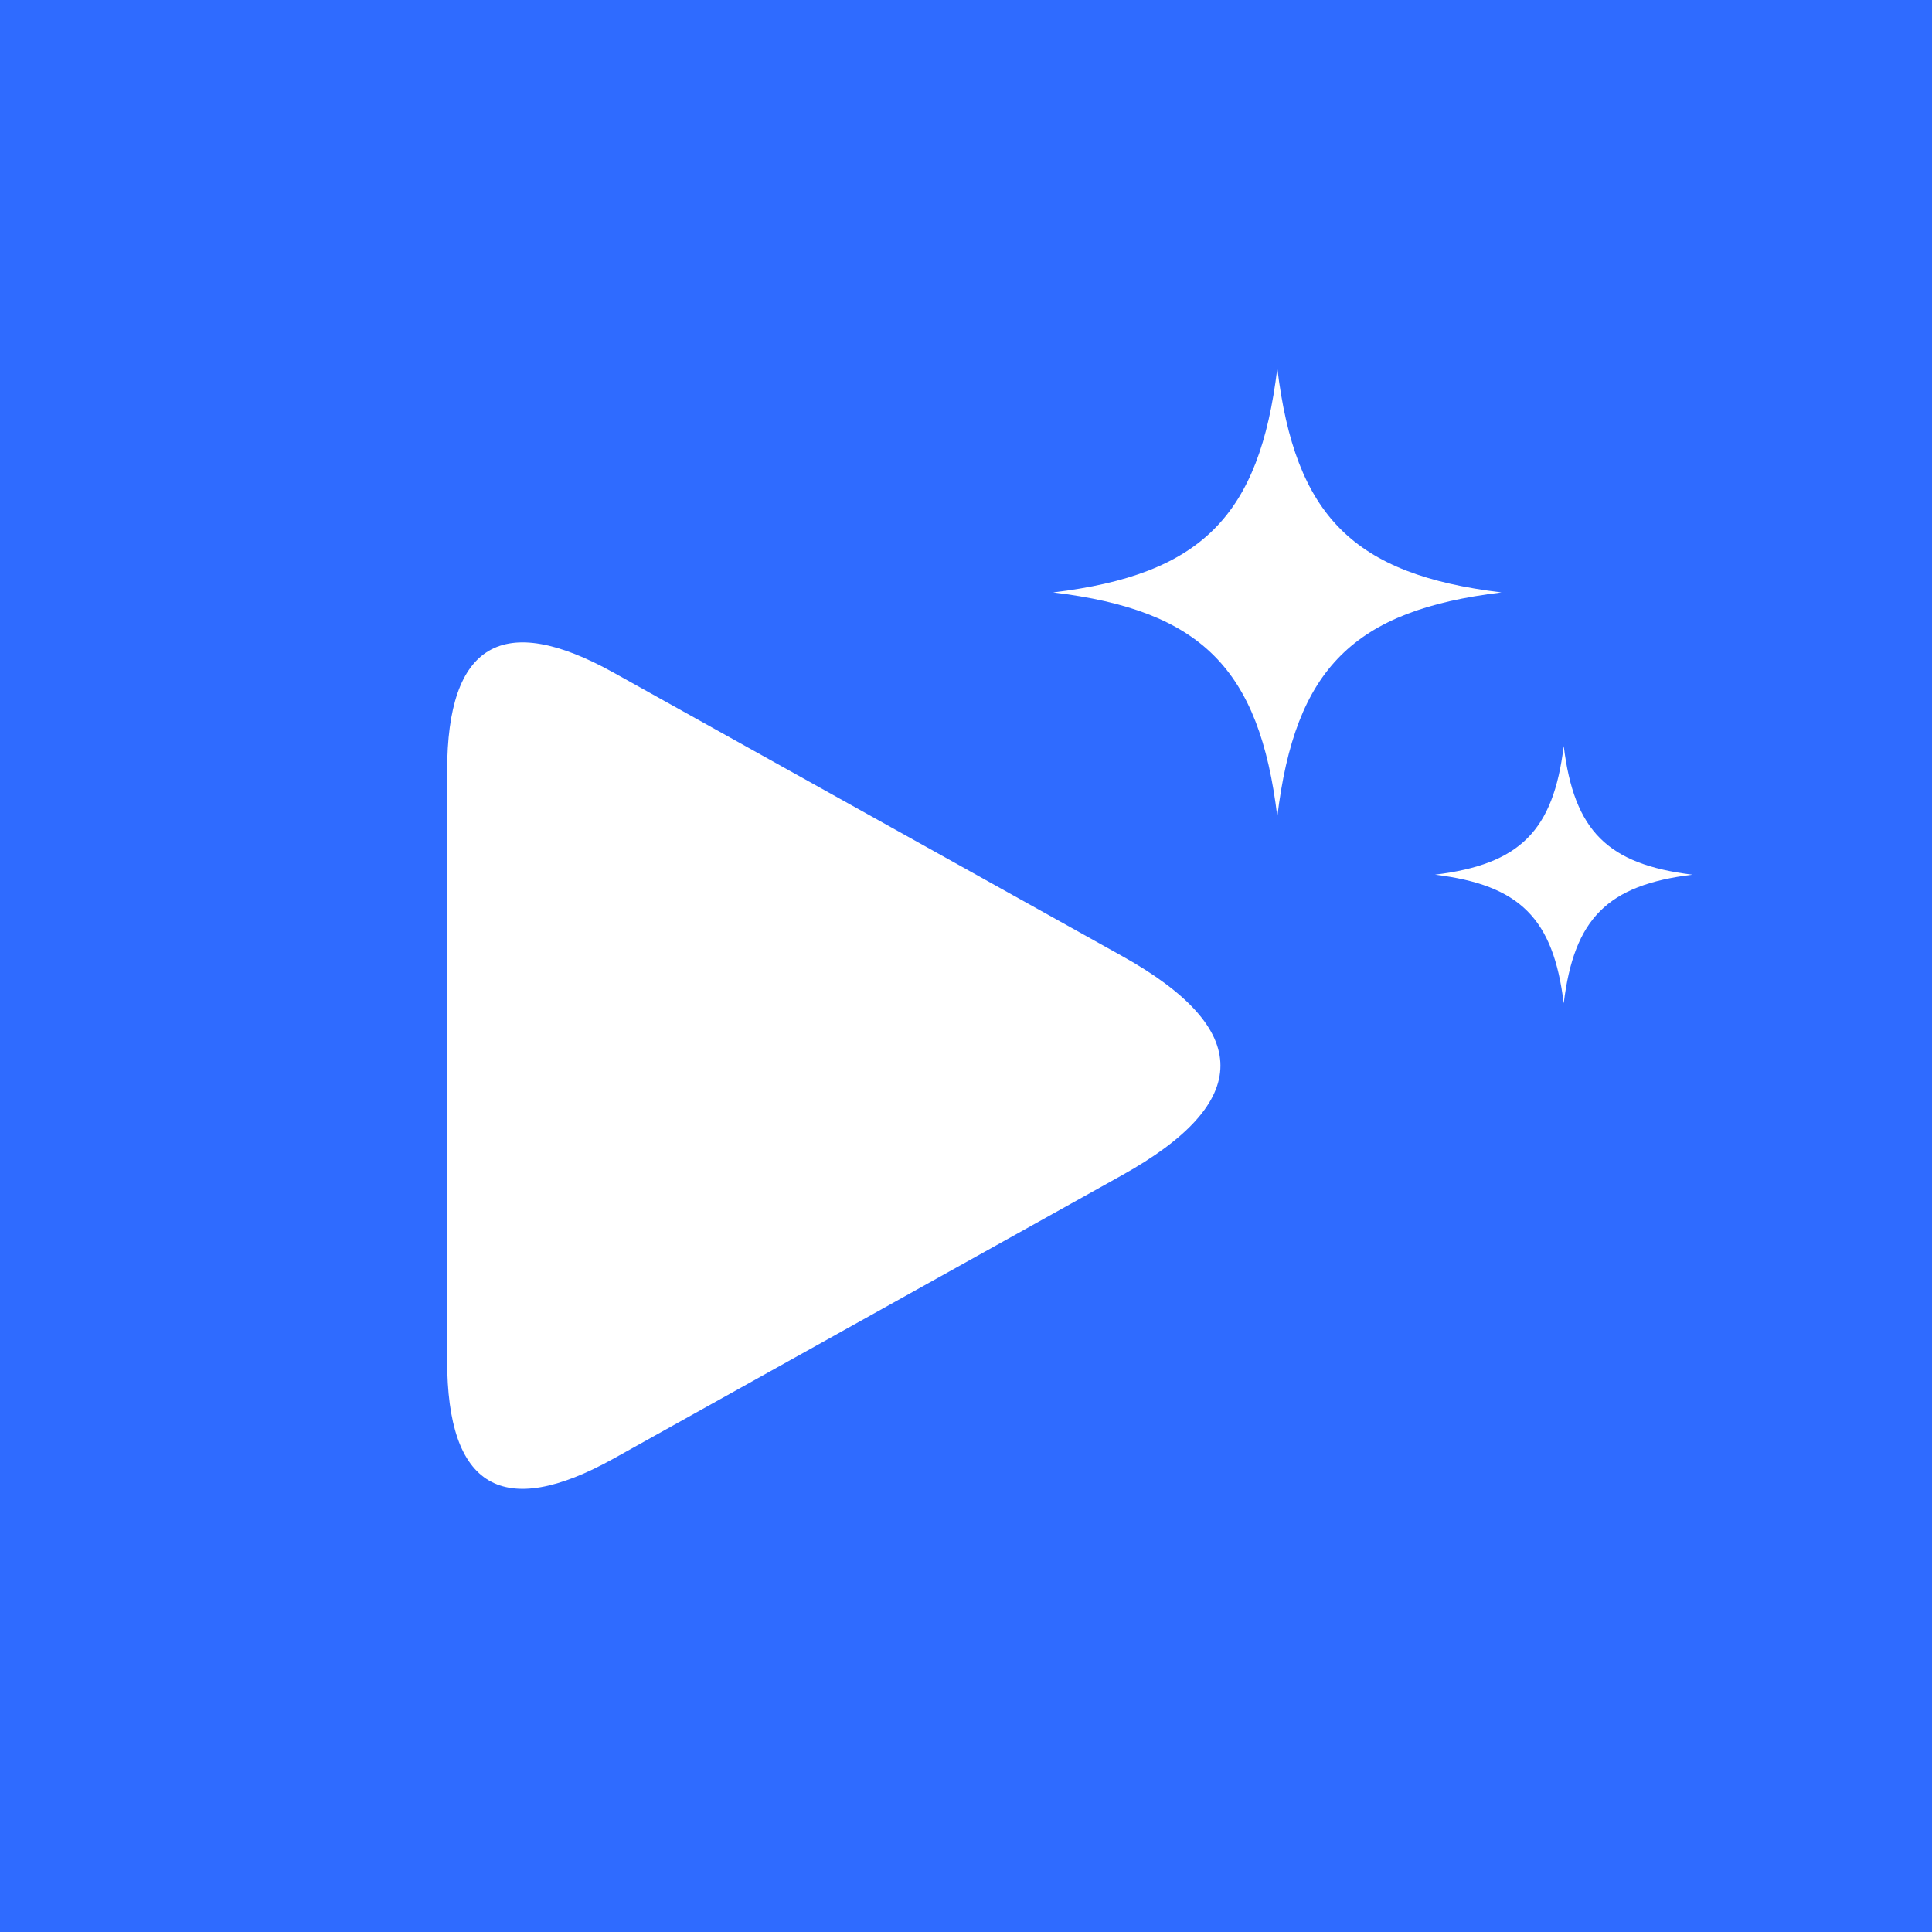
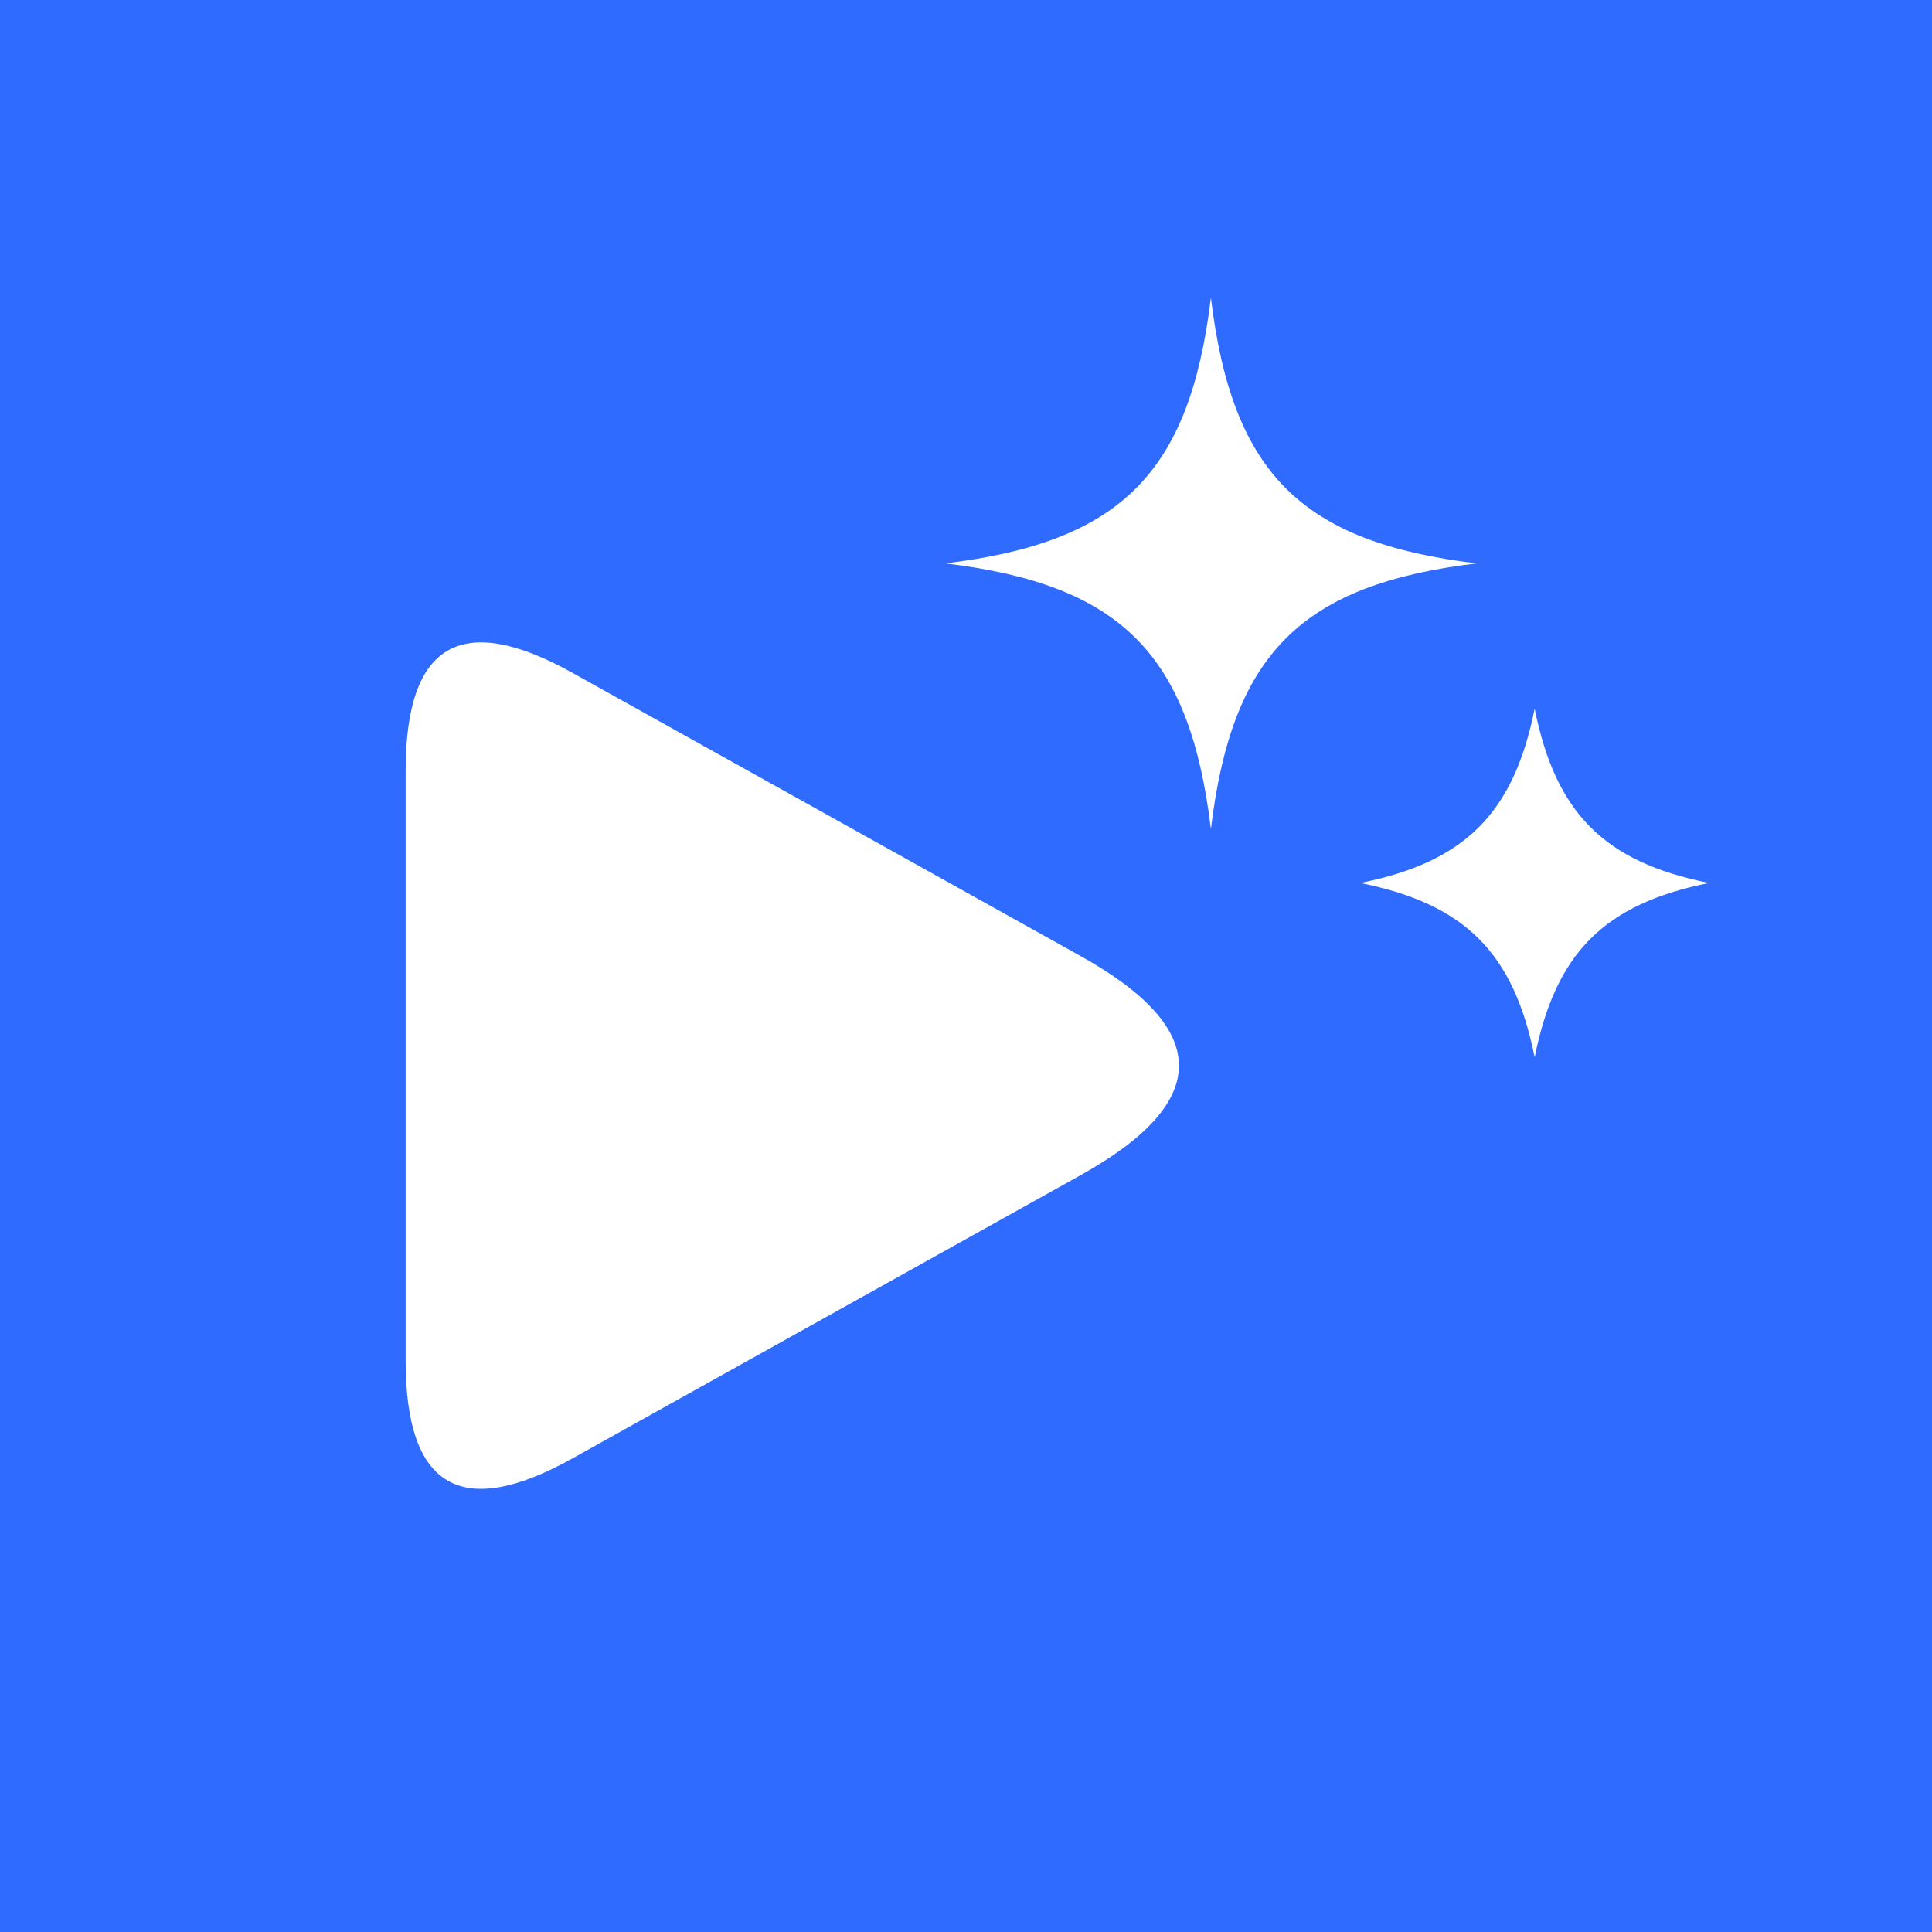
<svg xmlns="http://www.w3.org/2000/svg" viewBox="0 0 1024 1024">
  <defs />
  <rect width="1024" height="1024" fill="#2F6BFF" />
  <g transform="translate(512 512) scale(1.1) translate(-512 -512)">
-     <path d="M262,417.9Q262,326 342.3,370.7L587.2,507.2Q682,560 587.2,612.8L342.3,749.3Q262,794 262,702.1Z" fill="#FFFFFF" />
-     <path d="M662,224C670.6,295.3 698.7,323.4 770,332C698.7,340.6 670.6,368.7 662,440C653.4,368.7 625.3,340.6 554,332C625.3,323.4 653.4,295.3 662,224Z" fill="#FFFFFF" />
-     <path d="M800,406C805,446.9 821.1,463 862,468C821.1,473 805,489.1 800,530C795,489.1 778.9,473 738,468C778.9,463 795,446.9 800,406Z" fill="#FFFFFF" />
+     <path d="M242,417.9Q242,326 322.3,370.7L567.2,507.2Q662,560 567.2,612.8L322.3,749.3Q242,794 242,702.1Z" fill="#FFFFFF" />
+     <path d="M630,190C640.2,274.5 673.5,307.8 758,318C673.5,328.2 640.2,361.5 630,446C619.8,361.5 586.5,328.2 502,318C586.5,307.8 619.8,274.5 630,190Z" fill="#FFFFFF" />
+     <path d="M786,388C796.1,438.4 819.6,461.9 870,472C819.6,482.1 796.1,505.6 786,556C775.9,505.6 752.4,482.1 702,472C752.4,461.9 775.9,438.4 786,388Z" fill="#FFFFFF" />
  </g>
</svg>
